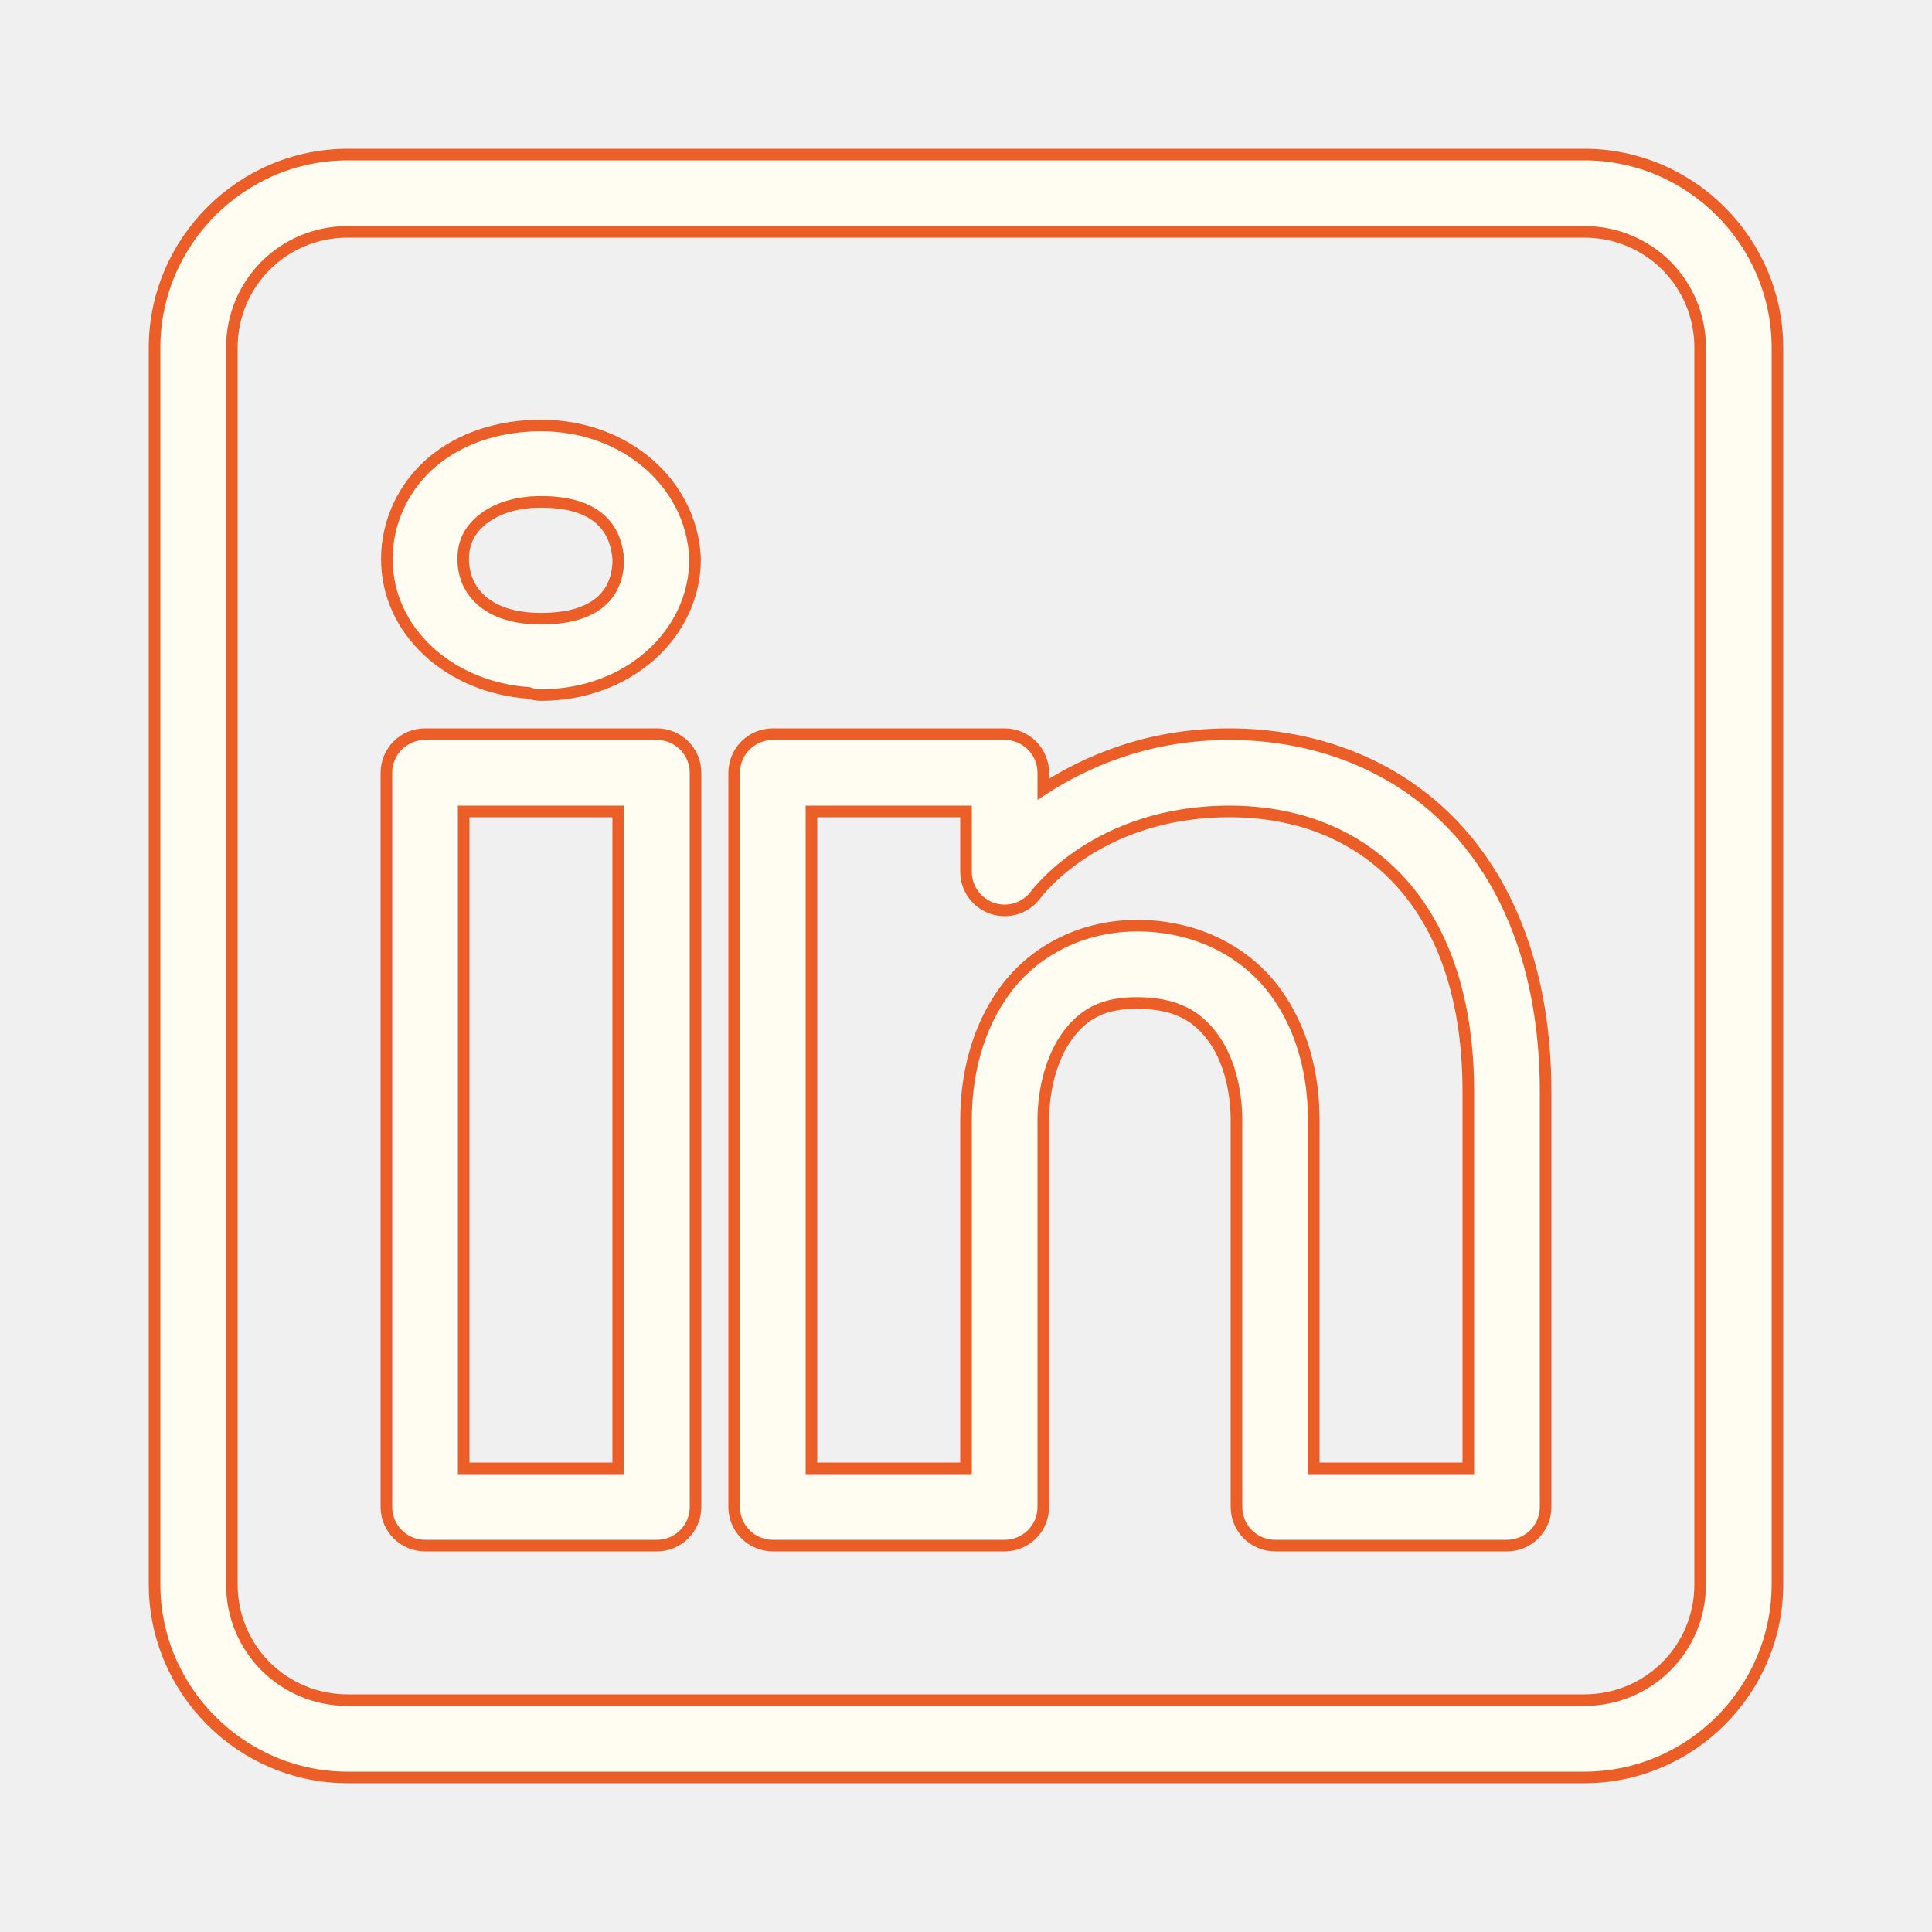
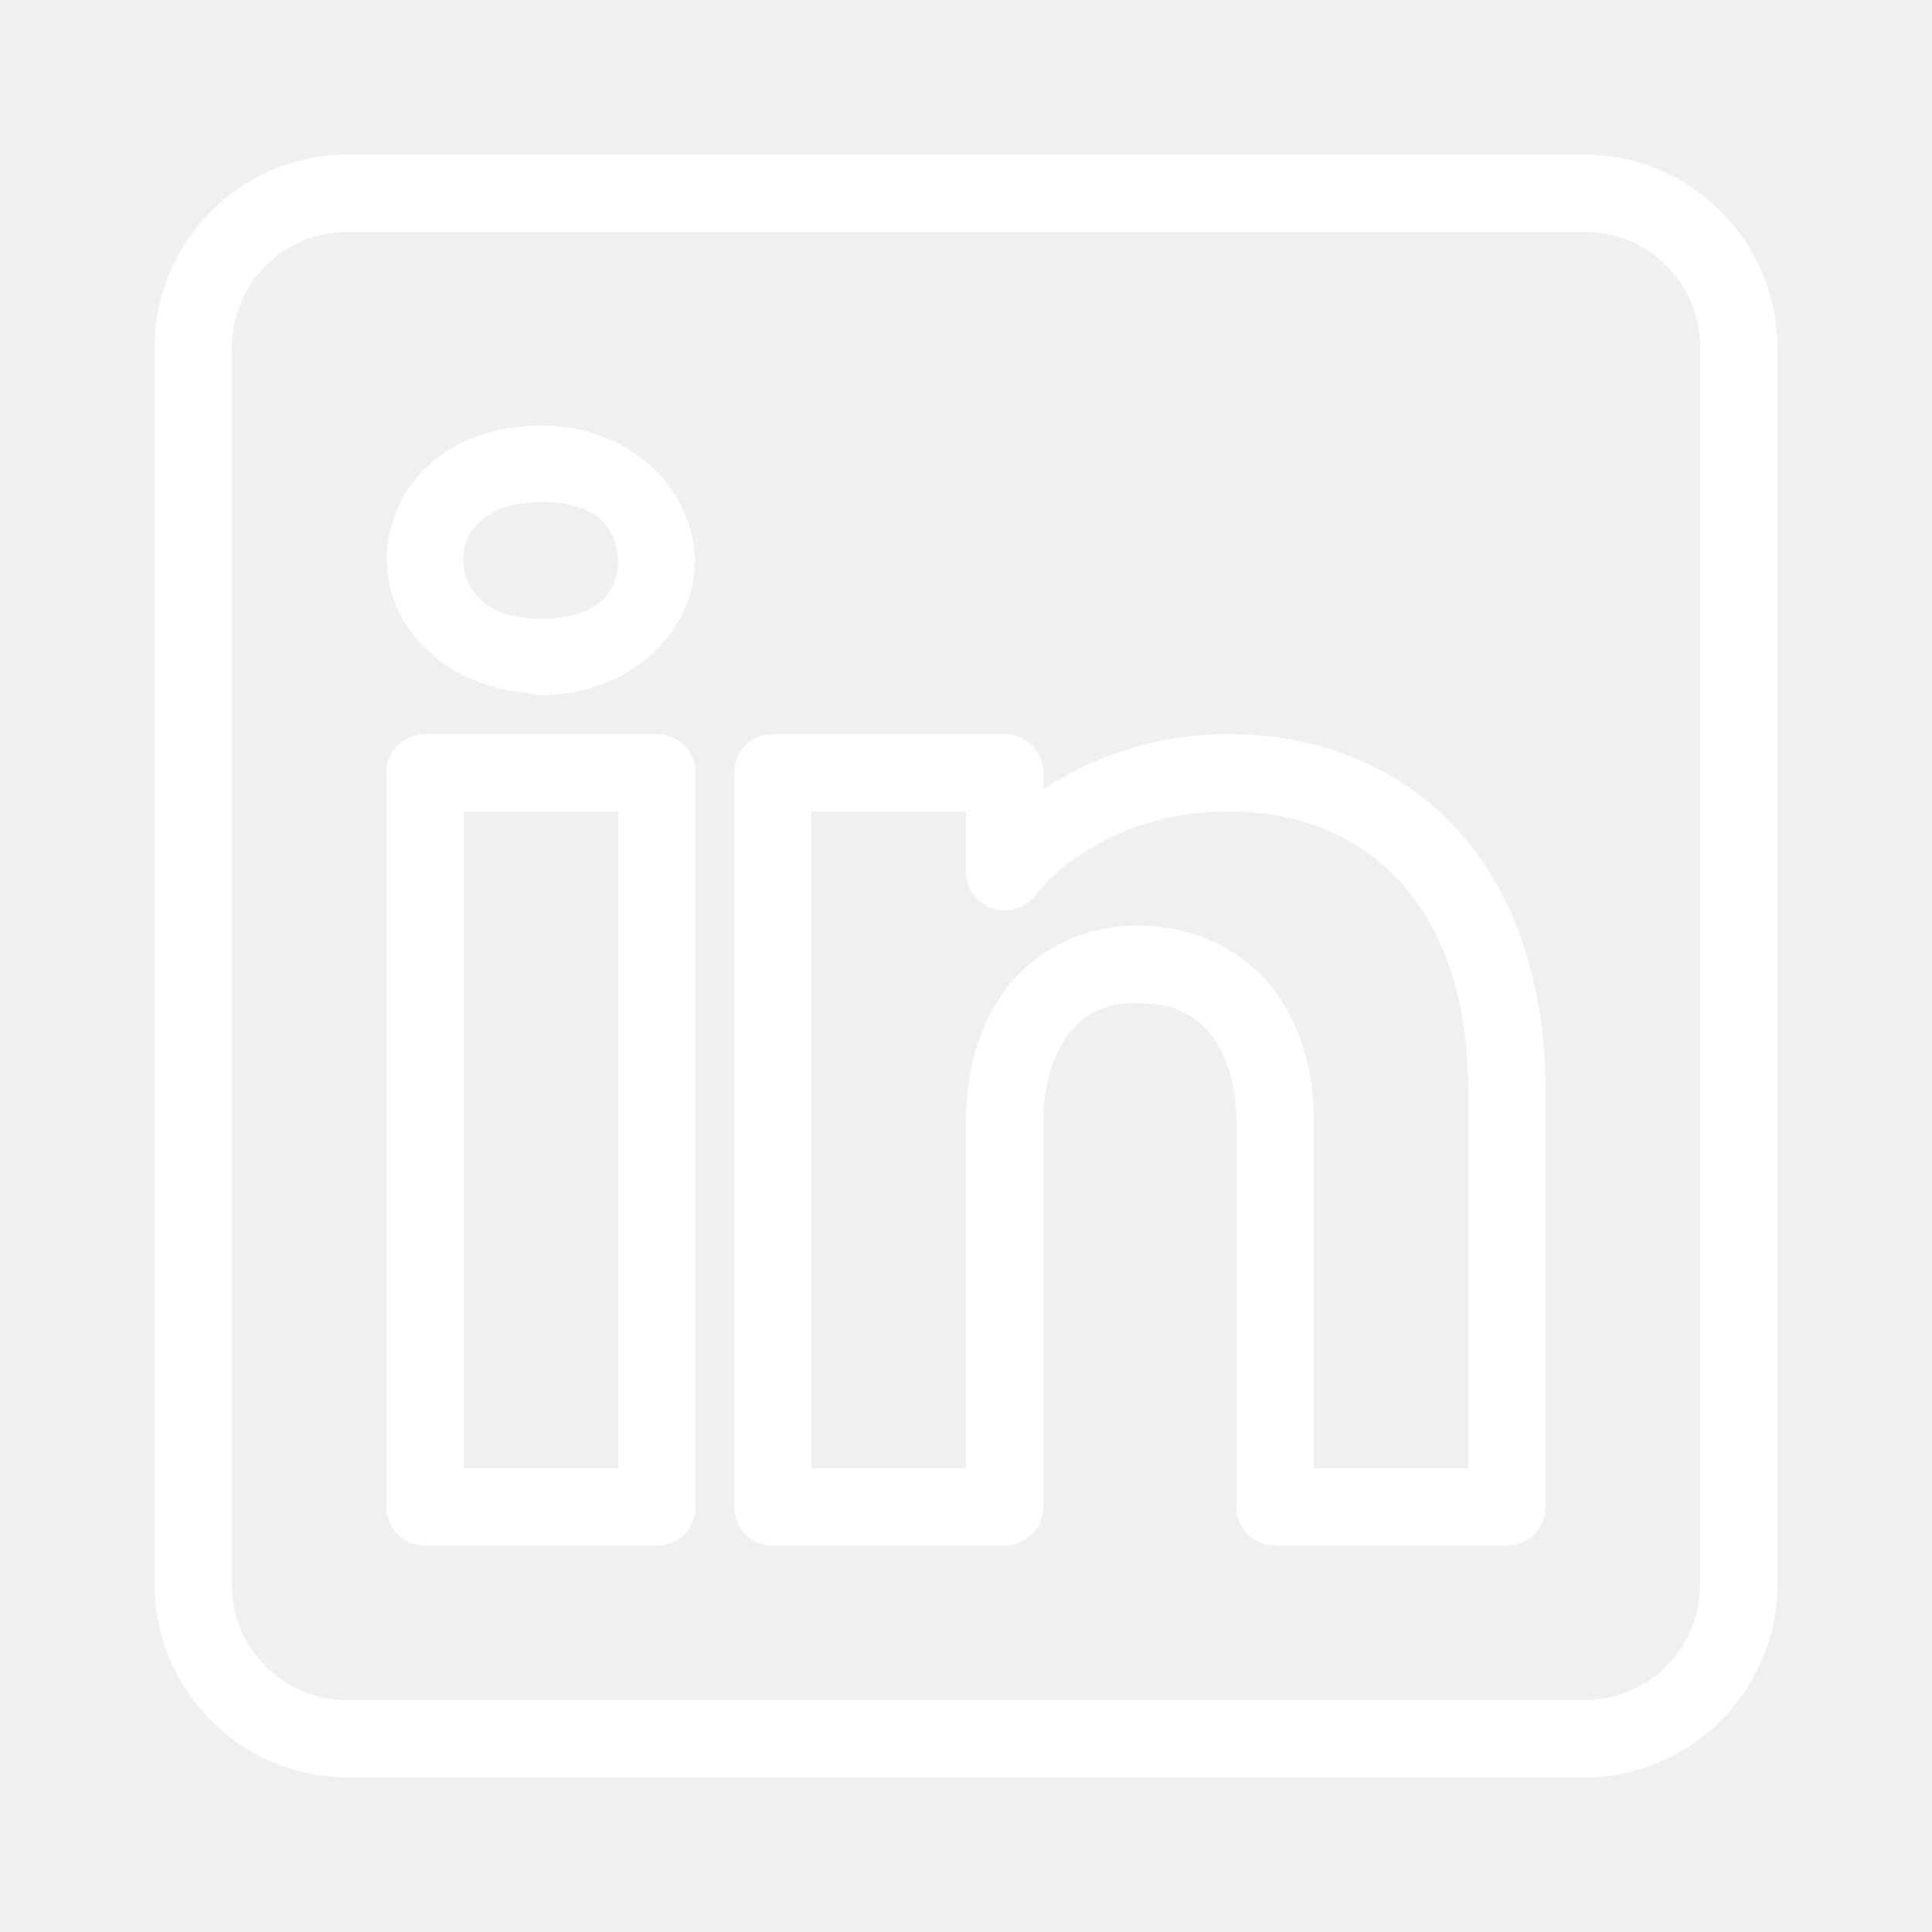
- <svg xmlns="http://www.w3.org/2000/svg" viewBox="0 0 50 50" width="50px" height="50px" stroke="#eb5e28" fill="#fffcf2" stroke-width="0.3">
+ <svg xmlns="http://www.w3.org/2000/svg" viewBox="0 0 50 50" width="50px" height="50px" fill="#fff" stroke-width="0.3">
  <path d="M 9 4 C 6.25 4 4 6.25 4 9 L 4 41 C 4 43.75 6.25 46 9 46 L 41 46 C 43.75 46 46 43.75 46 41 L 46 9 C 46 6.25 43.75 4 41 4 L 9 4 z M 9 6 L 41 6 C 42.668 6 44 7.332 44 9 L 44 41 C 44 42.668 42.668 44 41 44 L 9 44 C 7.332 44 6 42.668 6 41 L 6 9 C 6 7.332 7.332 6 9 6 z M 14 11.012 C 12.905 11.012 11.919 11.339 11.189 11.953 C 10.46 12.567 10.012 13.485 10.012 14.467 C 10.012 16.334 11.631 17.79 13.691 17.934 A 0.988 0.988 0 0 0 13.695 17.936 A 0.988 0.988 0 0 0 14 17.988 C 16.273 17.988 17.988 16.396 17.988 14.467 A 0.988 0.988 0 0 0 17.986 14.414 C 17.885 12.514 16.19 11.012 14 11.012 z M 14 12.988 C 15.392 12.988 15.942 13.61 16.002 14.492 C 15.99 15.348 15.46 16.012 14 16.012 C 12.615 16.012 11.988 15.302 11.988 14.467 C 11.988 14.049 12.141 13.734 12.461 13.465 C 12.781 13.195 13.295 12.988 14 12.988 z M 11 19 A 1 1 0 0 0 10 20 L 10 39 A 1 1 0 0 0 11 40 L 17 40 A 1 1 0 0 0 18 39 L 18 33.135 L 18 20 A 1 1 0 0 0 17 19 L 11 19 z M 20 19 A 1 1 0 0 0 19 20 L 19 39 A 1 1 0 0 0 20 40 L 26 40 A 1 1 0 0 0 27 39 L 27 29 C 27 28.17 27.226 27.345 27.625 26.805 C 28.024 26.264 28.526 25.94 29.482 25.957 C 30.468 25.974 30.99 26.312 31.385 26.842 C 31.78 27.372 32 28.167 32 29 L 32 39 A 1 1 0 0 0 33 40 L 39 40 A 1 1 0 0 0 40 39 L 40 28.262 C 40 25.3 39.123 22.954 37.619 21.367 C 36.115 19.78 34.024 19 31.812 19 C 29.71 19 28.111 19.705 27 20.424 L 27 20 A 1 1 0 0 0 26 19 L 20 19 z M 12 21 L 16 21 L 16 33.135 L 16 38 L 12 38 L 12 21 z M 21 21 L 25 21 L 25 22.561 A 1 1 0 0 0 26.799 23.162 C 26.799 23.162 28.369 21 31.812 21 C 33.566 21 35.069 21.583 36.168 22.742 C 37.267 23.902 38 25.688 38 28.262 L 38 38 L 34 38 L 34 29 C 34 27.833 33.72 26.627 32.99 25.646 C 32.26 24.666 31.032 23.983 29.518 23.957 C 27.996 23.93 26.748 24.627 26.016 25.619 C 25.284 26.611 25 27.83 25 29 L 25 38 L 21 38 L 21 21 z" />
</svg>
